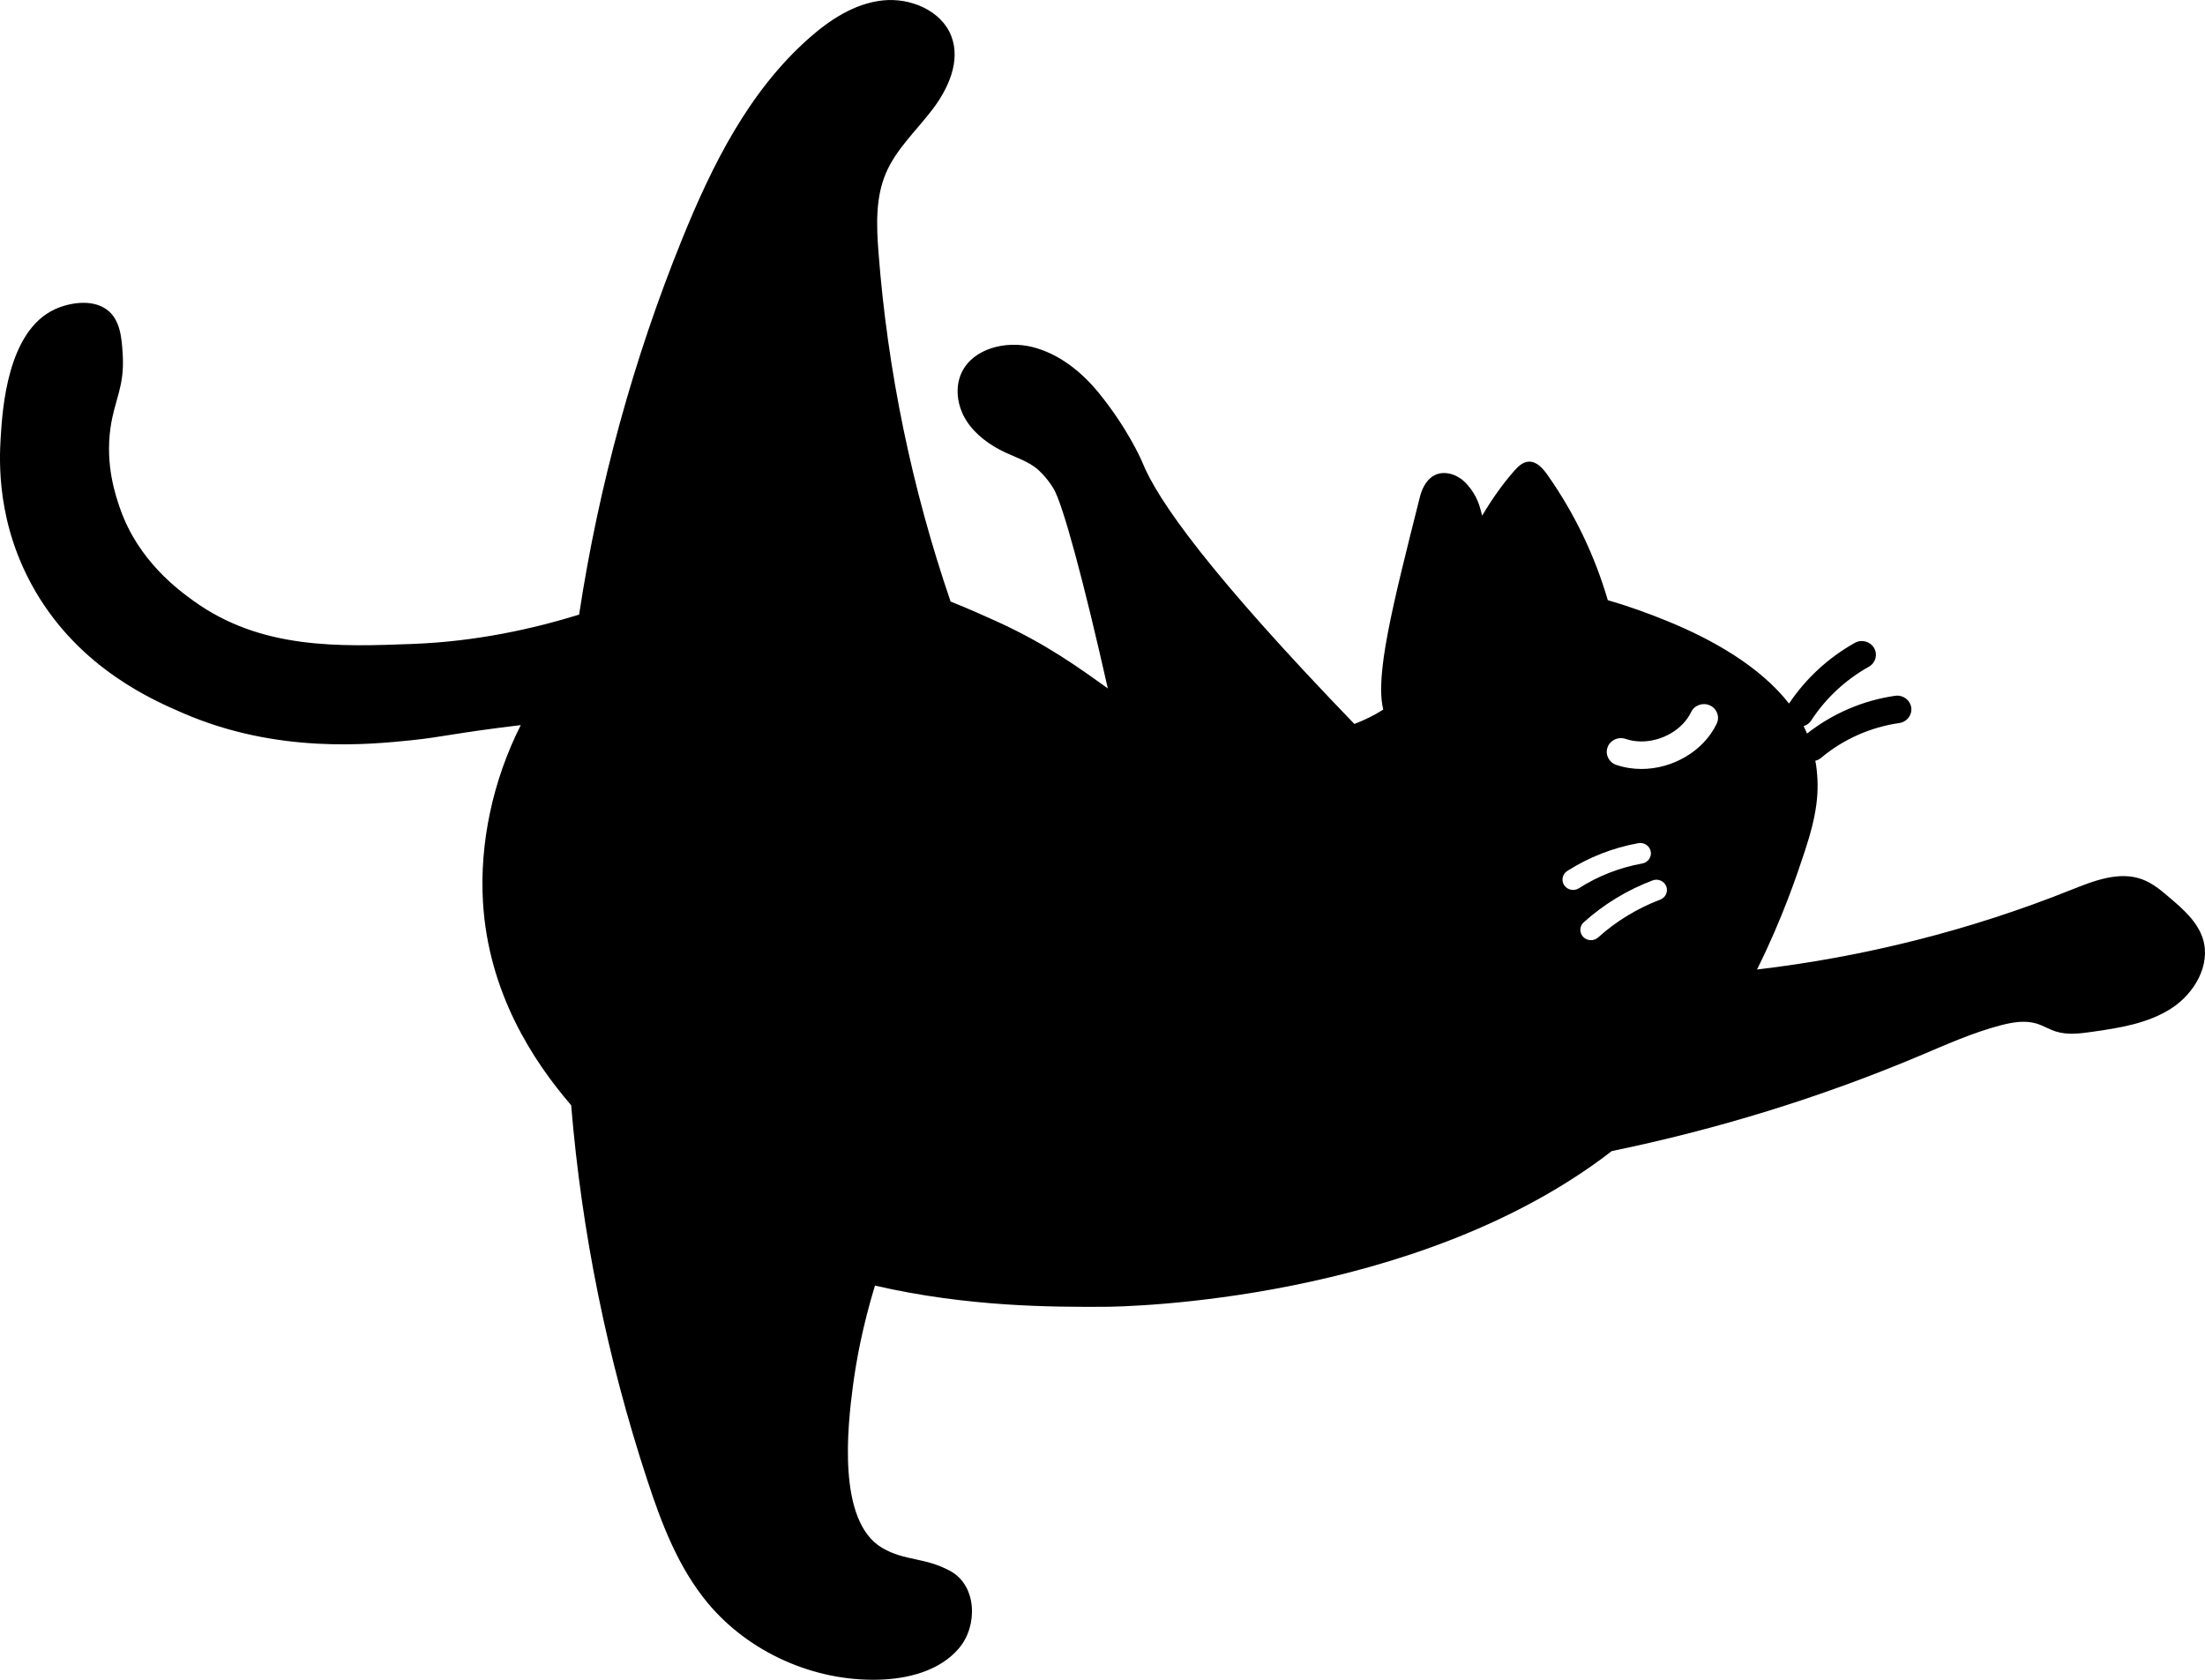
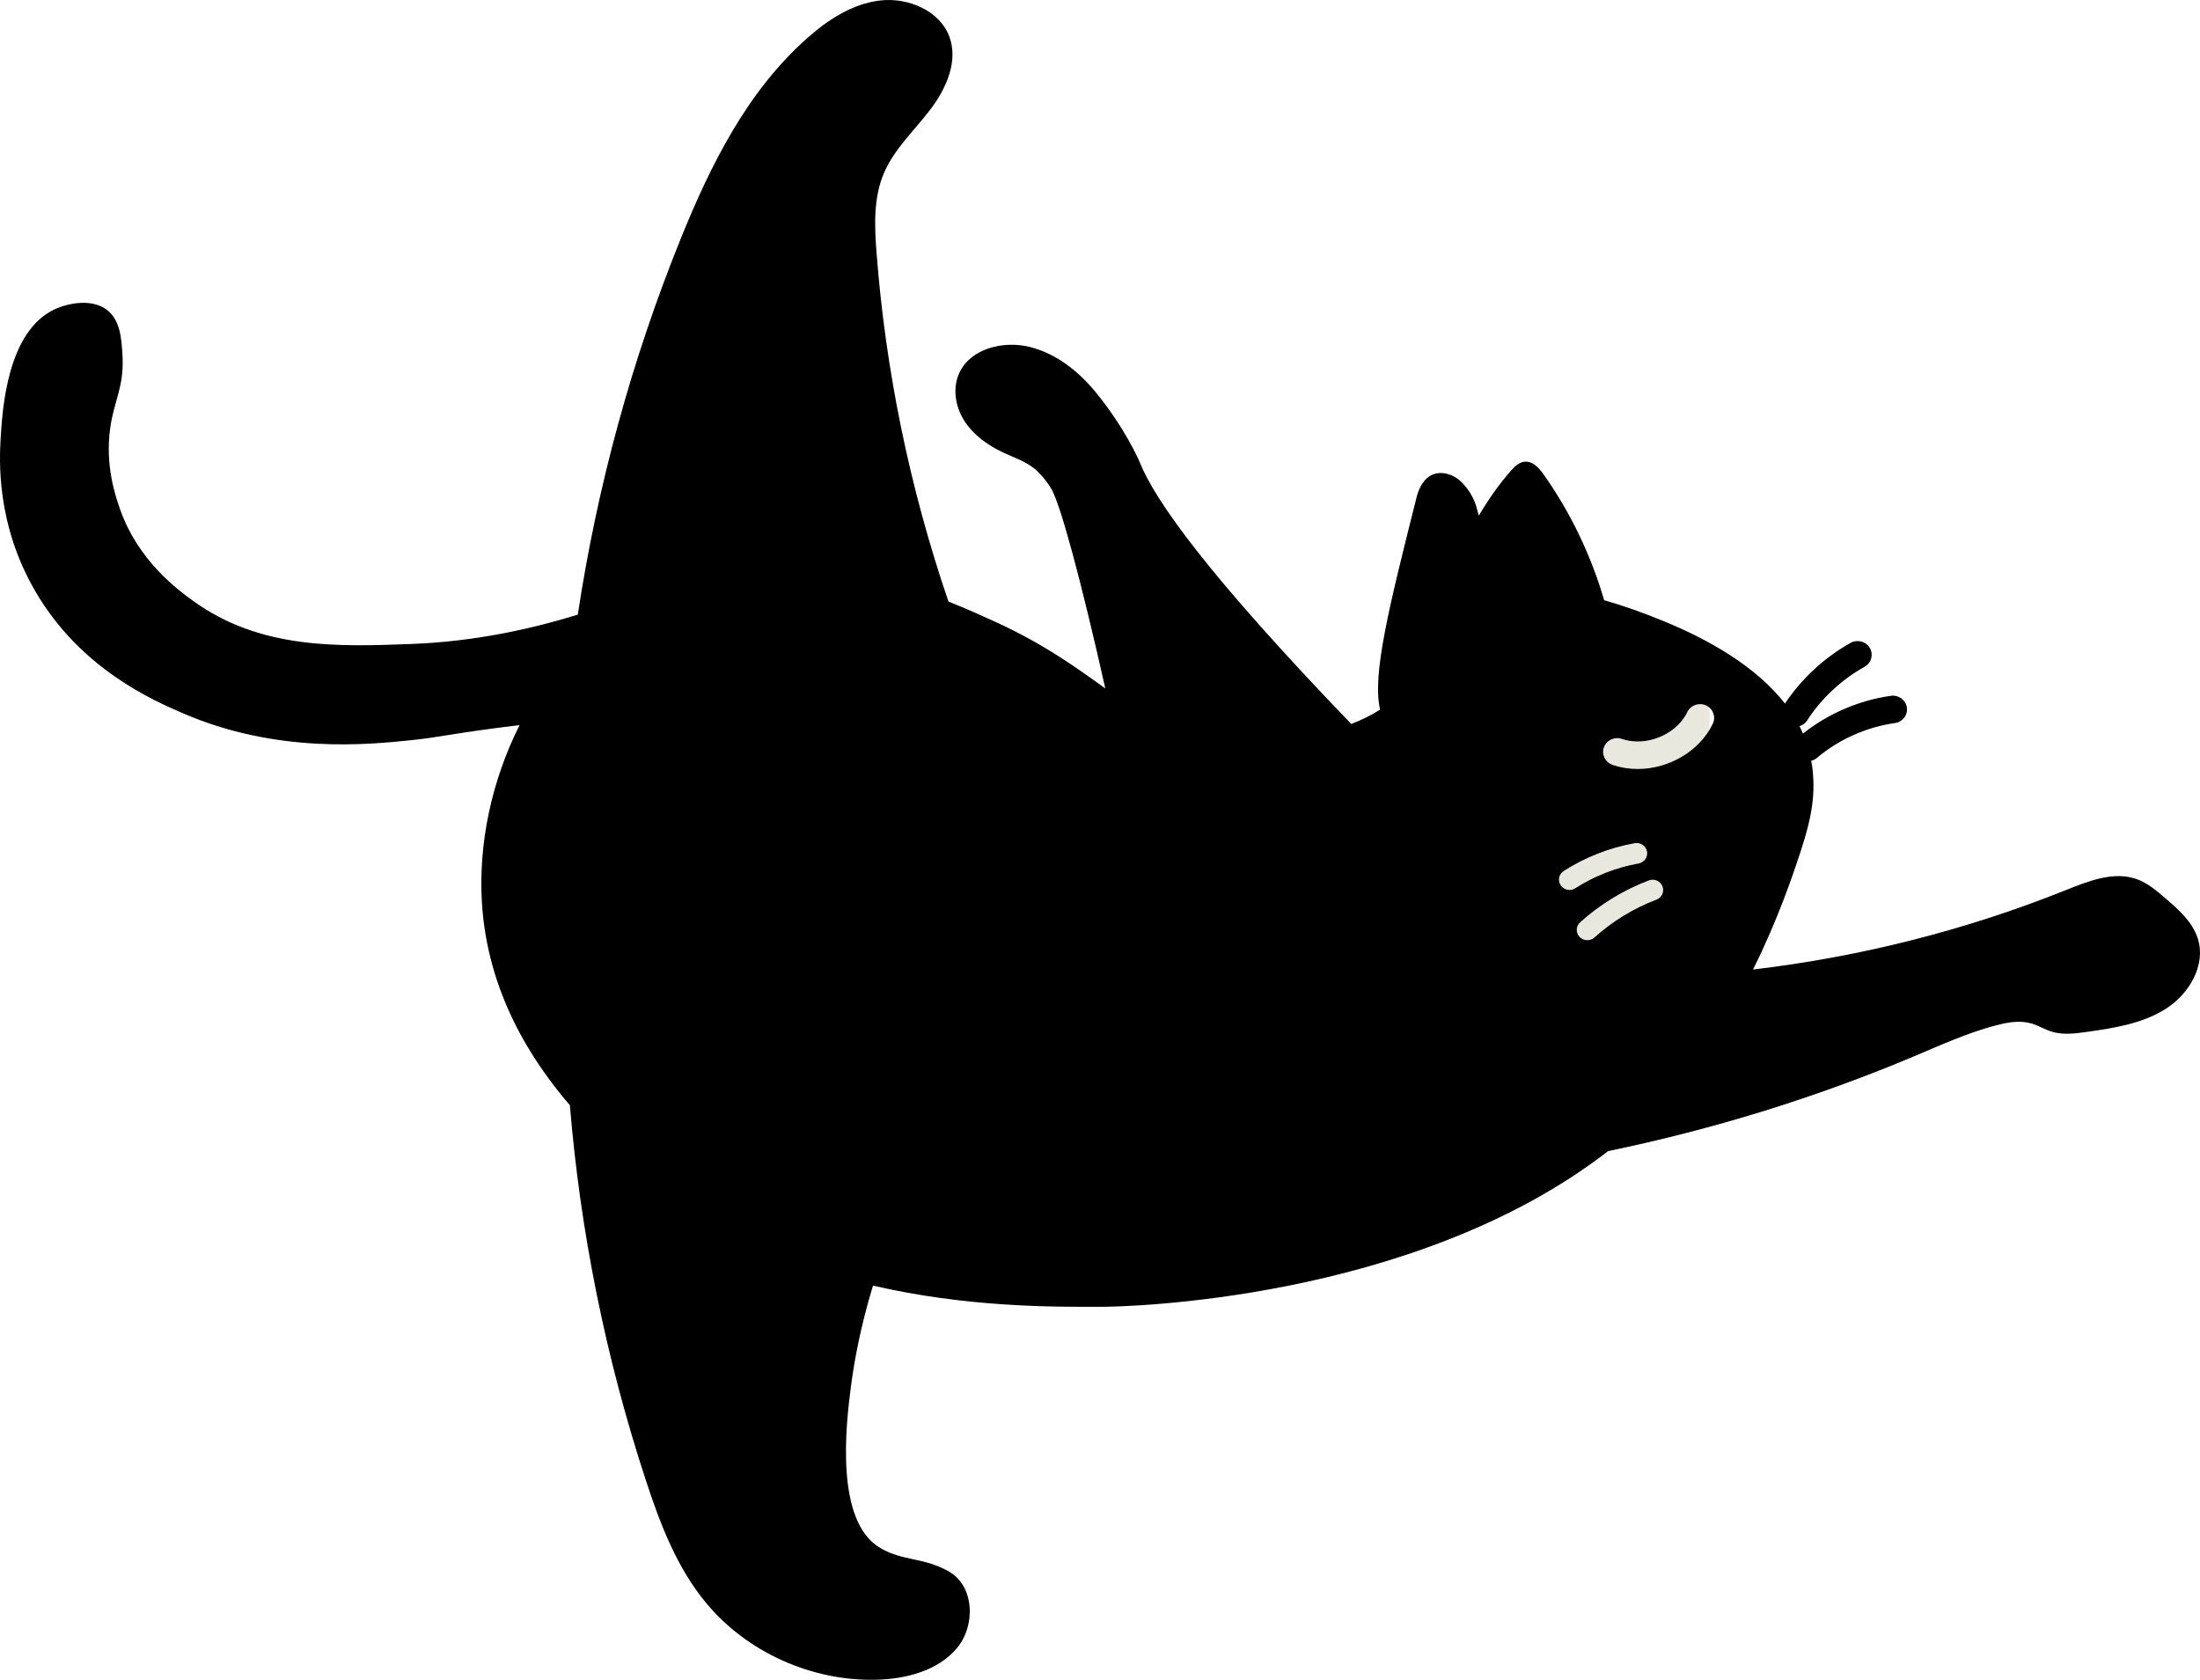
- <svg xmlns="http://www.w3.org/2000/svg" width="63" height="48" viewBox="0 0 63 48" fill="none">
-   <path d="M1.011 16.896C2.31 19.119 4.38 20.011 5.249 20.386C7.939 21.545 10.555 21.276 11.768 21.151C12.635 21.062 13.02 20.942 14.879 20.72C14.078 22.305 13.7 24.098 13.799 25.773C13.954 28.369 15.227 30.313 16.319 31.582C16.62 35.219 17.351 38.821 18.494 42.295C18.903 43.542 19.381 44.798 20.228 45.814C21.393 47.21 23.238 48.041 25.083 47.998C25.944 47.979 26.861 47.742 27.405 47.092C27.948 46.441 27.906 45.306 27.155 44.894C26.423 44.493 25.864 44.613 25.215 44.237C23.895 43.476 24.229 40.689 24.366 39.63C24.463 38.886 24.644 37.902 24.999 36.736C27.674 37.354 30.119 37.347 31.553 37.342C32.115 37.34 40.469 37.208 46.051 32.892C49.065 32.27 52.018 31.361 54.847 30.169C55.606 29.849 56.361 29.508 57.159 29.299C57.492 29.212 57.848 29.149 58.178 29.246C58.373 29.304 58.548 29.415 58.743 29.476C59.07 29.579 59.423 29.534 59.763 29.486C60.553 29.375 61.369 29.246 62.035 28.817C62.7 28.389 63.172 27.572 62.94 26.828C62.788 26.34 62.375 25.978 61.98 25.643C61.745 25.442 61.503 25.238 61.211 25.129C60.555 24.883 59.828 25.166 59.178 25.427C56.309 26.576 53.28 27.341 50.2 27.704C50.931 26.241 51.361 24.944 51.564 24.329C51.911 23.278 51.994 22.625 51.889 21.863C51.884 21.821 51.872 21.781 51.865 21.739C51.923 21.724 51.978 21.7 52.026 21.66C52.653 21.13 53.443 20.777 54.265 20.661C54.485 20.63 54.638 20.43 54.606 20.215C54.574 20 54.369 19.851 54.149 19.882C53.228 20.013 52.352 20.392 51.63 20.962C51.599 20.891 51.568 20.819 51.532 20.75C51.617 20.722 51.694 20.672 51.746 20.593C52.156 19.959 52.729 19.424 53.395 19.052C53.589 18.944 53.655 18.704 53.545 18.516C53.434 18.327 53.188 18.262 52.995 18.37C52.238 18.793 51.592 19.392 51.115 20.104C50.283 19.04 48.929 18.273 47.624 17.742C47.074 17.518 46.51 17.314 45.937 17.15C45.564 15.874 44.981 14.657 44.209 13.564C44.077 13.376 43.893 13.171 43.66 13.193C43.495 13.209 43.368 13.336 43.26 13.459C42.911 13.856 42.614 14.286 42.348 14.735C42.328 14.666 42.309 14.598 42.29 14.523C42.254 14.381 42.13 14.03 41.823 13.748C41.598 13.541 41.24 13.438 40.971 13.588C40.706 13.737 40.605 14.053 40.566 14.21C39.77 17.368 39.286 19.3 39.521 20.277C39.268 20.438 38.989 20.575 38.696 20.687C34.59 16.431 33.068 14.298 32.629 13.189C32.599 13.113 32.195 12.209 31.39 11.223C30.898 10.62 30.254 10.104 29.489 9.914C28.736 9.727 27.805 9.956 27.477 10.643C27.27 11.078 27.352 11.611 27.611 12.02C27.871 12.428 28.285 12.725 28.729 12.932C29.035 13.074 29.364 13.182 29.626 13.392C29.626 13.392 29.896 13.616 30.103 13.964C30.367 14.41 30.95 16.554 31.652 19.672C30.833 19.085 29.897 18.401 28.476 17.756C28.146 17.606 27.694 17.402 27.16 17.189C26.055 13.963 25.36 10.604 25.1 7.213C25.042 6.45 25.01 5.655 25.312 4.948C25.606 4.257 26.186 3.728 26.643 3.126C27.101 2.525 27.449 1.742 27.183 1.039C26.905 0.305 26.011 -0.076 25.213 0.013C24.416 0.101 23.713 0.562 23.118 1.088C21.397 2.608 20.349 4.713 19.495 6.818C18.093 10.273 17.105 13.887 16.546 17.563C15.232 17.968 13.613 18.331 11.799 18.4C9.699 18.48 7.458 18.566 5.524 17.166C5.106 16.863 3.951 16.027 3.432 14.534C3.308 14.176 3.004 13.304 3.157 12.226C3.271 11.421 3.56 11.06 3.507 10.146C3.479 9.664 3.441 9.129 3.047 8.844C2.617 8.531 1.96 8.658 1.575 8.834C0.211 9.456 0.072 11.676 0.02 12.494C-0.02 13.153 -0.11 14.977 1.012 16.896L1.011 16.896ZM48.155 21.628C47.778 21.849 47.342 21.973 46.898 21.973C46.656 21.973 46.413 21.936 46.177 21.856C45.967 21.784 45.856 21.56 45.93 21.355C46.003 21.15 46.233 21.042 46.444 21.114C46.587 21.163 46.741 21.187 46.898 21.187C47.186 21.187 47.486 21.104 47.74 20.954C47.994 20.805 48.2 20.593 48.319 20.346C48.413 20.149 48.654 20.065 48.855 20.157C49.057 20.249 49.143 20.484 49.048 20.68C48.853 21.085 48.532 21.407 48.155 21.628ZM45.25 26.354C45.821 25.84 46.491 25.433 47.215 25.158C47.371 25.099 47.547 25.174 47.607 25.326C47.667 25.478 47.59 25.649 47.434 25.707C46.781 25.955 46.175 26.324 45.66 26.788C45.537 26.898 45.346 26.89 45.233 26.771C45.119 26.651 45.127 26.465 45.25 26.354ZM44.779 24.888C45.394 24.495 46.089 24.223 46.812 24.093C46.976 24.064 47.134 24.17 47.164 24.33C47.195 24.49 47.086 24.644 46.922 24.674C46.279 24.789 45.658 25.032 45.111 25.382C44.971 25.471 44.784 25.433 44.693 25.297C44.6 25.161 44.639 24.978 44.779 24.888Z" fill="black" />
+ <svg xmlns="http://www.w3.org/2000/svg" width="148" height="113" viewBox="0 0 148 113" fill="none">
+   <rect x="93" y="47" width="22" height="20" fill="#E9E8DF" />
+   <path d="M2.375 39.776C5.426 45.009 10.289 47.11 12.332 47.992C18.65 50.721 24.796 50.088 27.645 49.794C29.683 49.584 30.587 49.301 34.955 48.778C33.073 52.51 32.184 56.731 32.417 60.674C32.78 66.784 35.772 71.362 38.337 74.349C39.045 82.91 40.76 91.392 43.445 99.57C44.408 102.506 45.53 105.462 47.521 107.853C50.257 111.14 54.592 113.096 58.926 112.996C60.947 112.95 63.103 112.393 64.38 110.862C65.656 109.329 65.556 106.658 63.794 105.689C62.072 104.743 60.76 105.027 59.234 104.142C56.136 102.349 56.918 95.788 57.241 93.295C57.468 91.544 57.893 89.227 58.728 86.482C65.011 87.937 70.755 87.92 74.125 87.908C75.444 87.904 95.071 87.594 108.183 77.434C115.265 75.968 122.202 73.829 128.848 71.022C130.631 70.268 132.403 69.466 134.278 68.974C135.061 68.769 135.897 68.621 136.671 68.85C137.131 68.986 137.542 69.248 138 69.392C138.767 69.633 139.598 69.527 140.395 69.415C142.251 69.154 144.167 68.85 145.732 67.841C147.296 66.831 148.405 64.909 147.859 63.157C147.501 62.008 146.531 61.157 145.605 60.367C145.052 59.896 144.483 59.415 143.798 59.158C142.255 58.578 140.549 59.245 139.021 59.859C132.281 62.565 125.165 64.365 117.931 65.22C119.648 61.776 120.657 58.722 121.134 57.275C121.949 54.8 122.144 53.263 121.899 51.469C121.885 51.37 121.859 51.276 121.842 51.178C121.977 51.143 122.108 51.086 122.22 50.992C123.692 49.744 125.549 48.913 127.479 48.639C127.997 48.566 128.355 48.096 128.28 47.589C128.205 47.083 127.724 46.733 127.206 46.806C125.043 47.114 122.987 48.006 121.29 49.348C121.216 49.181 121.144 49.012 121.059 48.849C121.258 48.784 121.441 48.666 121.563 48.478C122.524 46.988 123.871 45.727 125.436 44.852C125.891 44.598 126.048 44.033 125.788 43.589C125.528 43.145 124.95 42.991 124.495 43.245C122.717 44.241 121.2 45.653 120.079 47.328C118.126 44.824 114.944 43.019 111.878 41.767C110.585 41.239 109.262 40.759 107.915 40.374C107.039 37.37 105.669 34.505 103.856 31.933C103.545 31.49 103.115 31.006 102.566 31.058C102.179 31.096 101.88 31.396 101.628 31.684C100.808 32.62 100.108 33.632 99.484 34.688C99.438 34.526 99.392 34.365 99.347 34.19C99.263 33.855 98.972 33.029 98.25 32.365C97.721 31.877 96.881 31.635 96.25 31.989C95.627 32.34 95.39 33.083 95.297 33.452C93.428 40.886 92.291 45.436 92.844 47.734C92.249 48.115 91.594 48.436 90.904 48.702C81.259 38.681 77.685 33.66 76.653 31.05C76.582 30.869 75.633 28.743 73.742 26.422C72.586 25.002 71.074 23.786 69.276 23.339C67.508 22.898 65.319 23.439 64.55 25.055C64.062 26.08 64.255 27.334 64.865 28.297C65.474 29.258 66.448 29.956 67.491 30.443C68.209 30.779 68.982 31.034 69.597 31.527C69.597 31.527 70.233 32.054 70.719 32.874C71.34 33.923 72.708 38.972 74.357 46.312C72.433 44.928 70.233 43.32 66.897 41.802C66.12 41.447 65.059 40.968 63.805 40.465C61.209 32.872 59.576 24.965 58.966 16.981C58.828 15.184 58.755 13.312 59.462 11.648C60.155 10.021 61.517 8.776 62.591 7.36C63.666 5.944 64.484 4.1 63.859 2.447C63.206 0.718 61.105 -0.179 59.232 0.03C57.358 0.239 55.706 1.324 54.308 2.561C50.265 6.14 47.804 11.094 45.797 16.051C42.505 24.185 40.182 32.692 38.87 41.346C35.783 42.299 31.979 43.155 27.718 43.318C22.785 43.505 17.52 43.706 12.976 40.411C11.994 39.699 9.282 37.73 8.063 34.217C7.77 33.374 7.058 31.319 7.416 28.782C7.684 26.888 8.363 26.037 8.239 23.884C8.174 22.75 8.083 21.492 7.159 20.819C6.148 20.084 4.606 20.383 3.701 20.797C0.496 22.261 0.169 27.488 0.048 29.414C-0.047 30.964 -0.257 35.258 2.377 39.777L2.375 39.776ZM113.127 50.916C112.24 51.437 111.216 51.728 110.172 51.729C109.606 51.729 109.033 51.641 108.48 51.452C107.986 51.284 107.726 50.756 107.899 50.273C108.071 49.79 108.611 49.536 109.105 49.705C109.444 49.821 109.804 49.877 110.172 49.877C110.85 49.879 111.554 49.681 112.151 49.33C112.748 48.978 113.232 48.479 113.511 47.897C113.733 47.434 114.297 47.236 114.771 47.453C115.244 47.671 115.447 48.222 115.225 48.685C114.766 49.639 114.012 50.396 113.127 50.916ZM106.301 62.042C107.643 60.832 109.217 59.872 110.919 59.225C111.285 59.086 111.697 59.263 111.838 59.621C111.981 59.979 111.799 60.381 111.433 60.519C109.898 61.103 108.474 61.971 107.265 63.063C106.976 63.322 106.527 63.305 106.261 63.024C105.994 62.742 106.012 62.302 106.301 62.042ZM105.196 58.591C106.64 57.664 108.272 57.024 109.972 56.72C110.357 56.65 110.728 56.9 110.799 57.277C110.87 57.654 110.614 58.016 110.229 58.086C108.718 58.358 107.26 58.929 105.976 59.753C105.647 59.963 105.208 59.875 104.992 59.553C104.775 59.232 104.867 58.803 105.196 58.591Z" fill="black" />
</svg>
